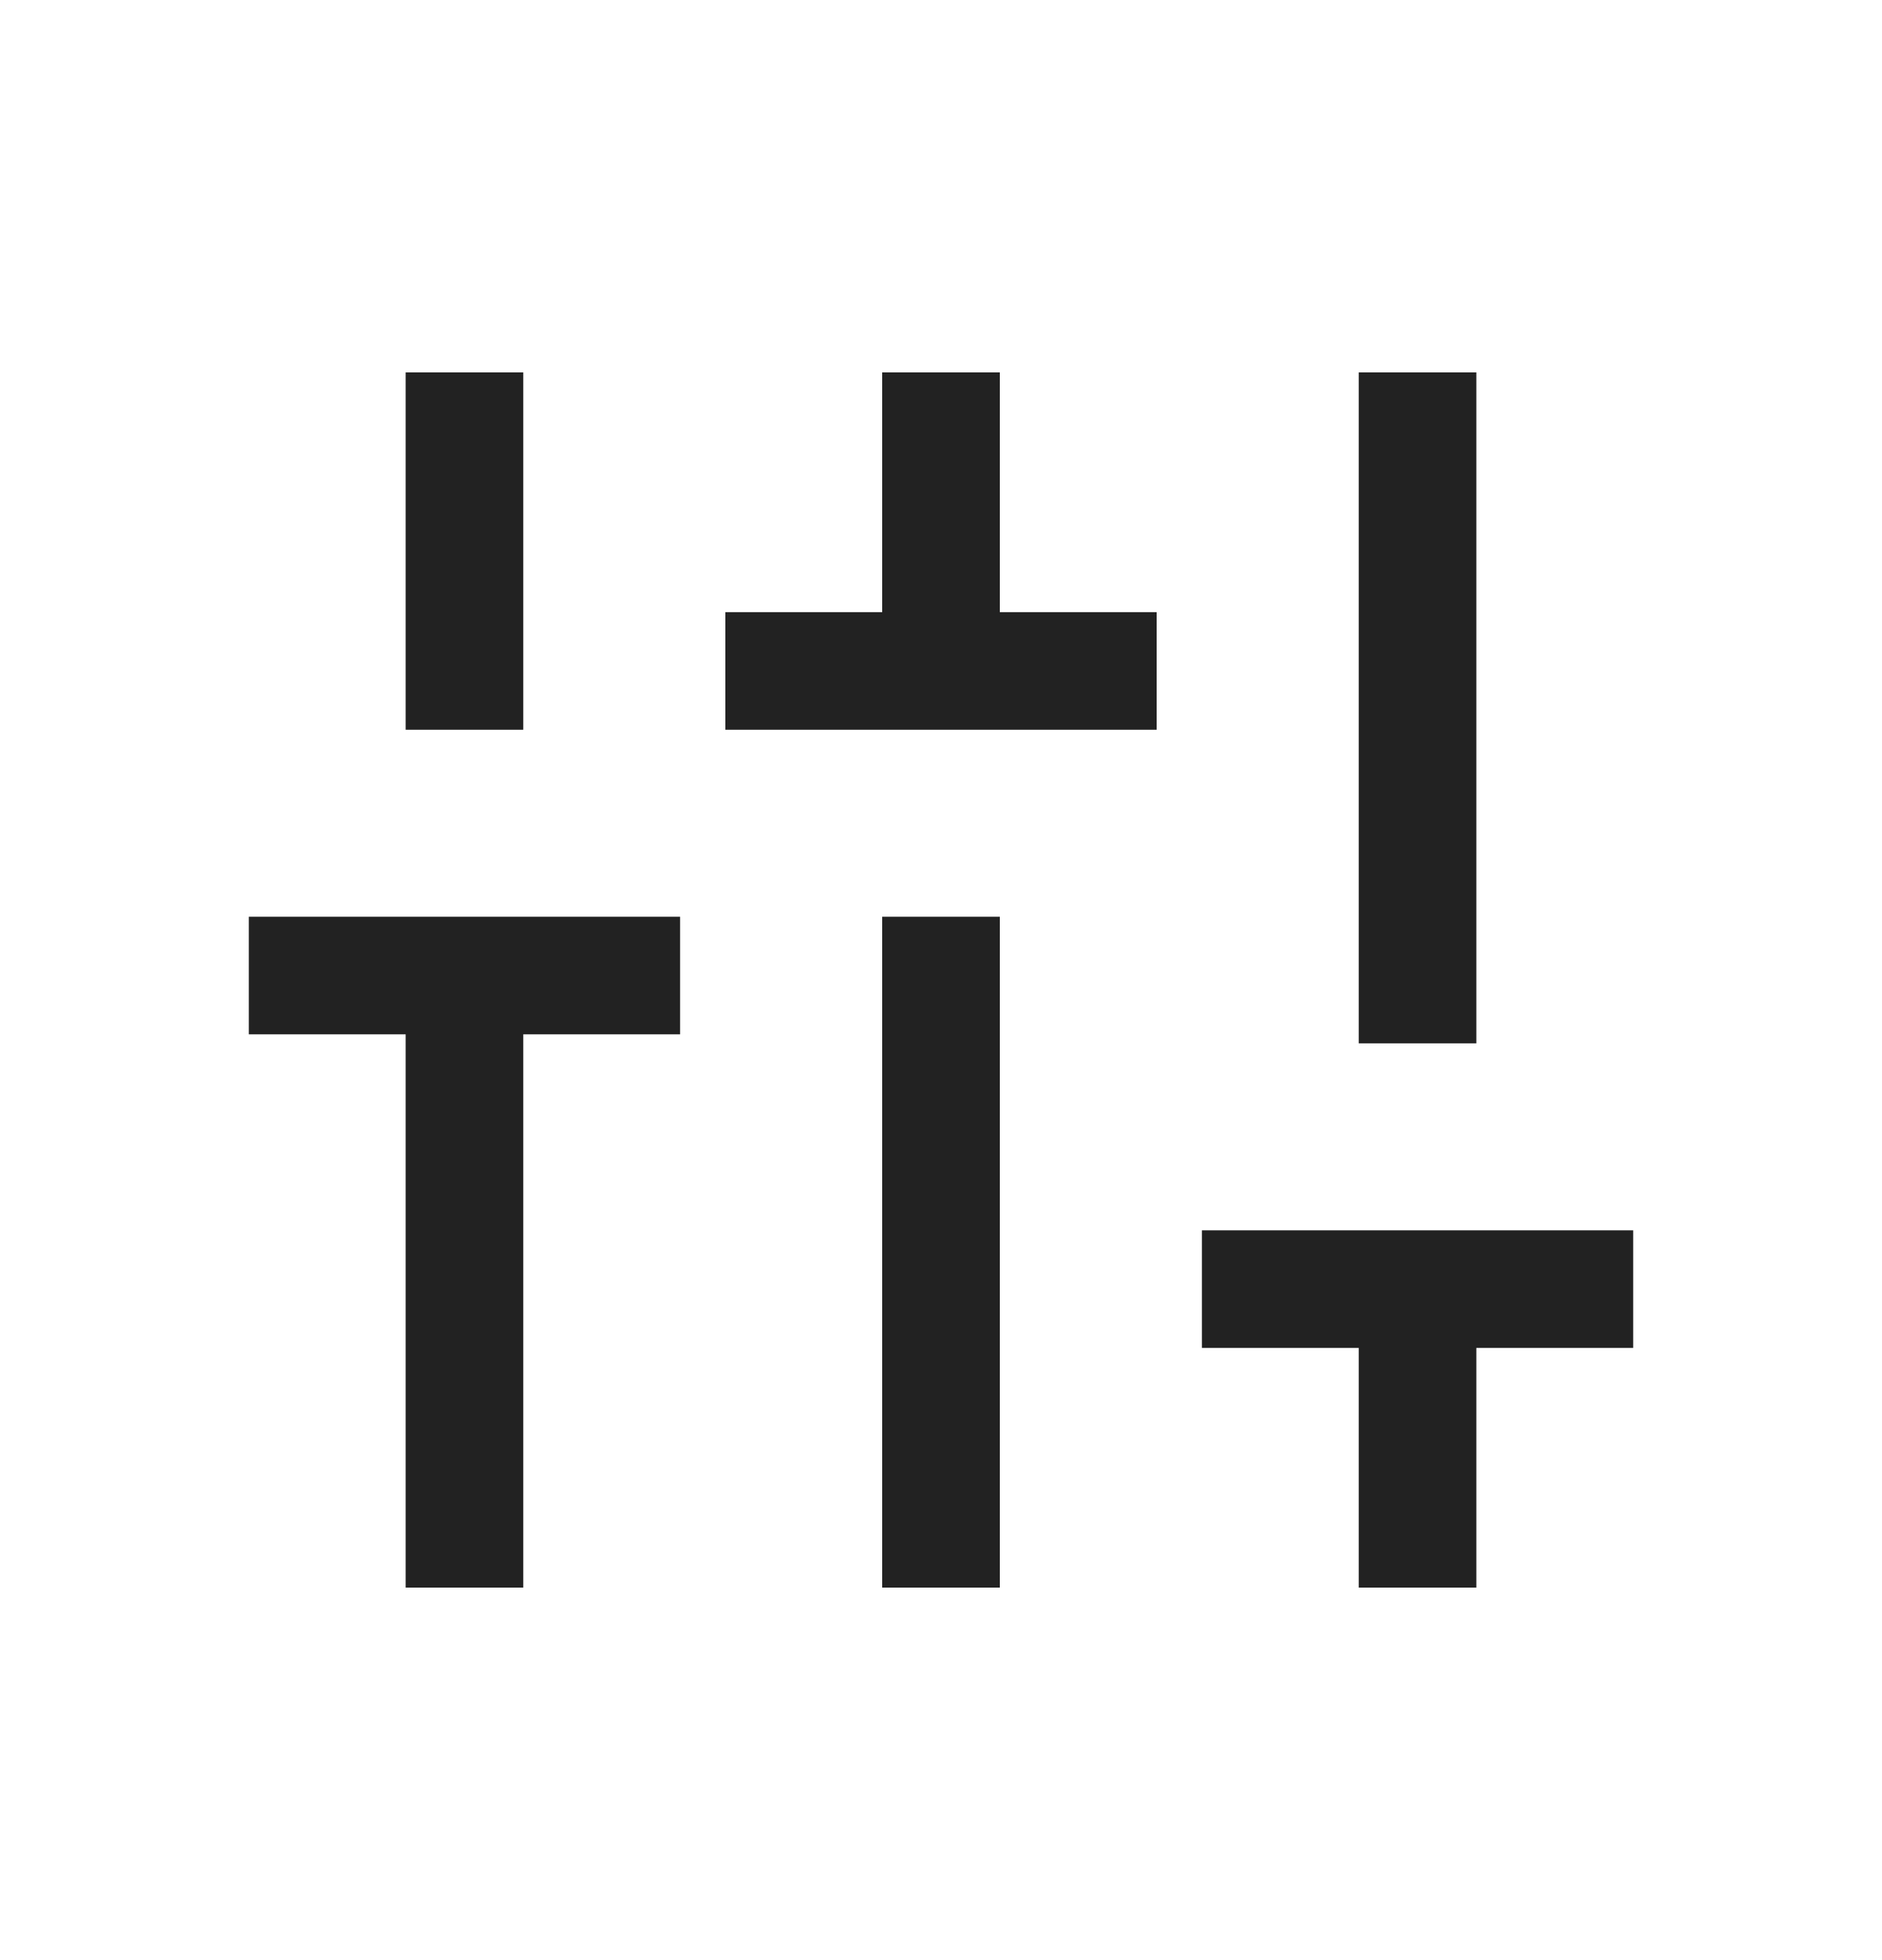
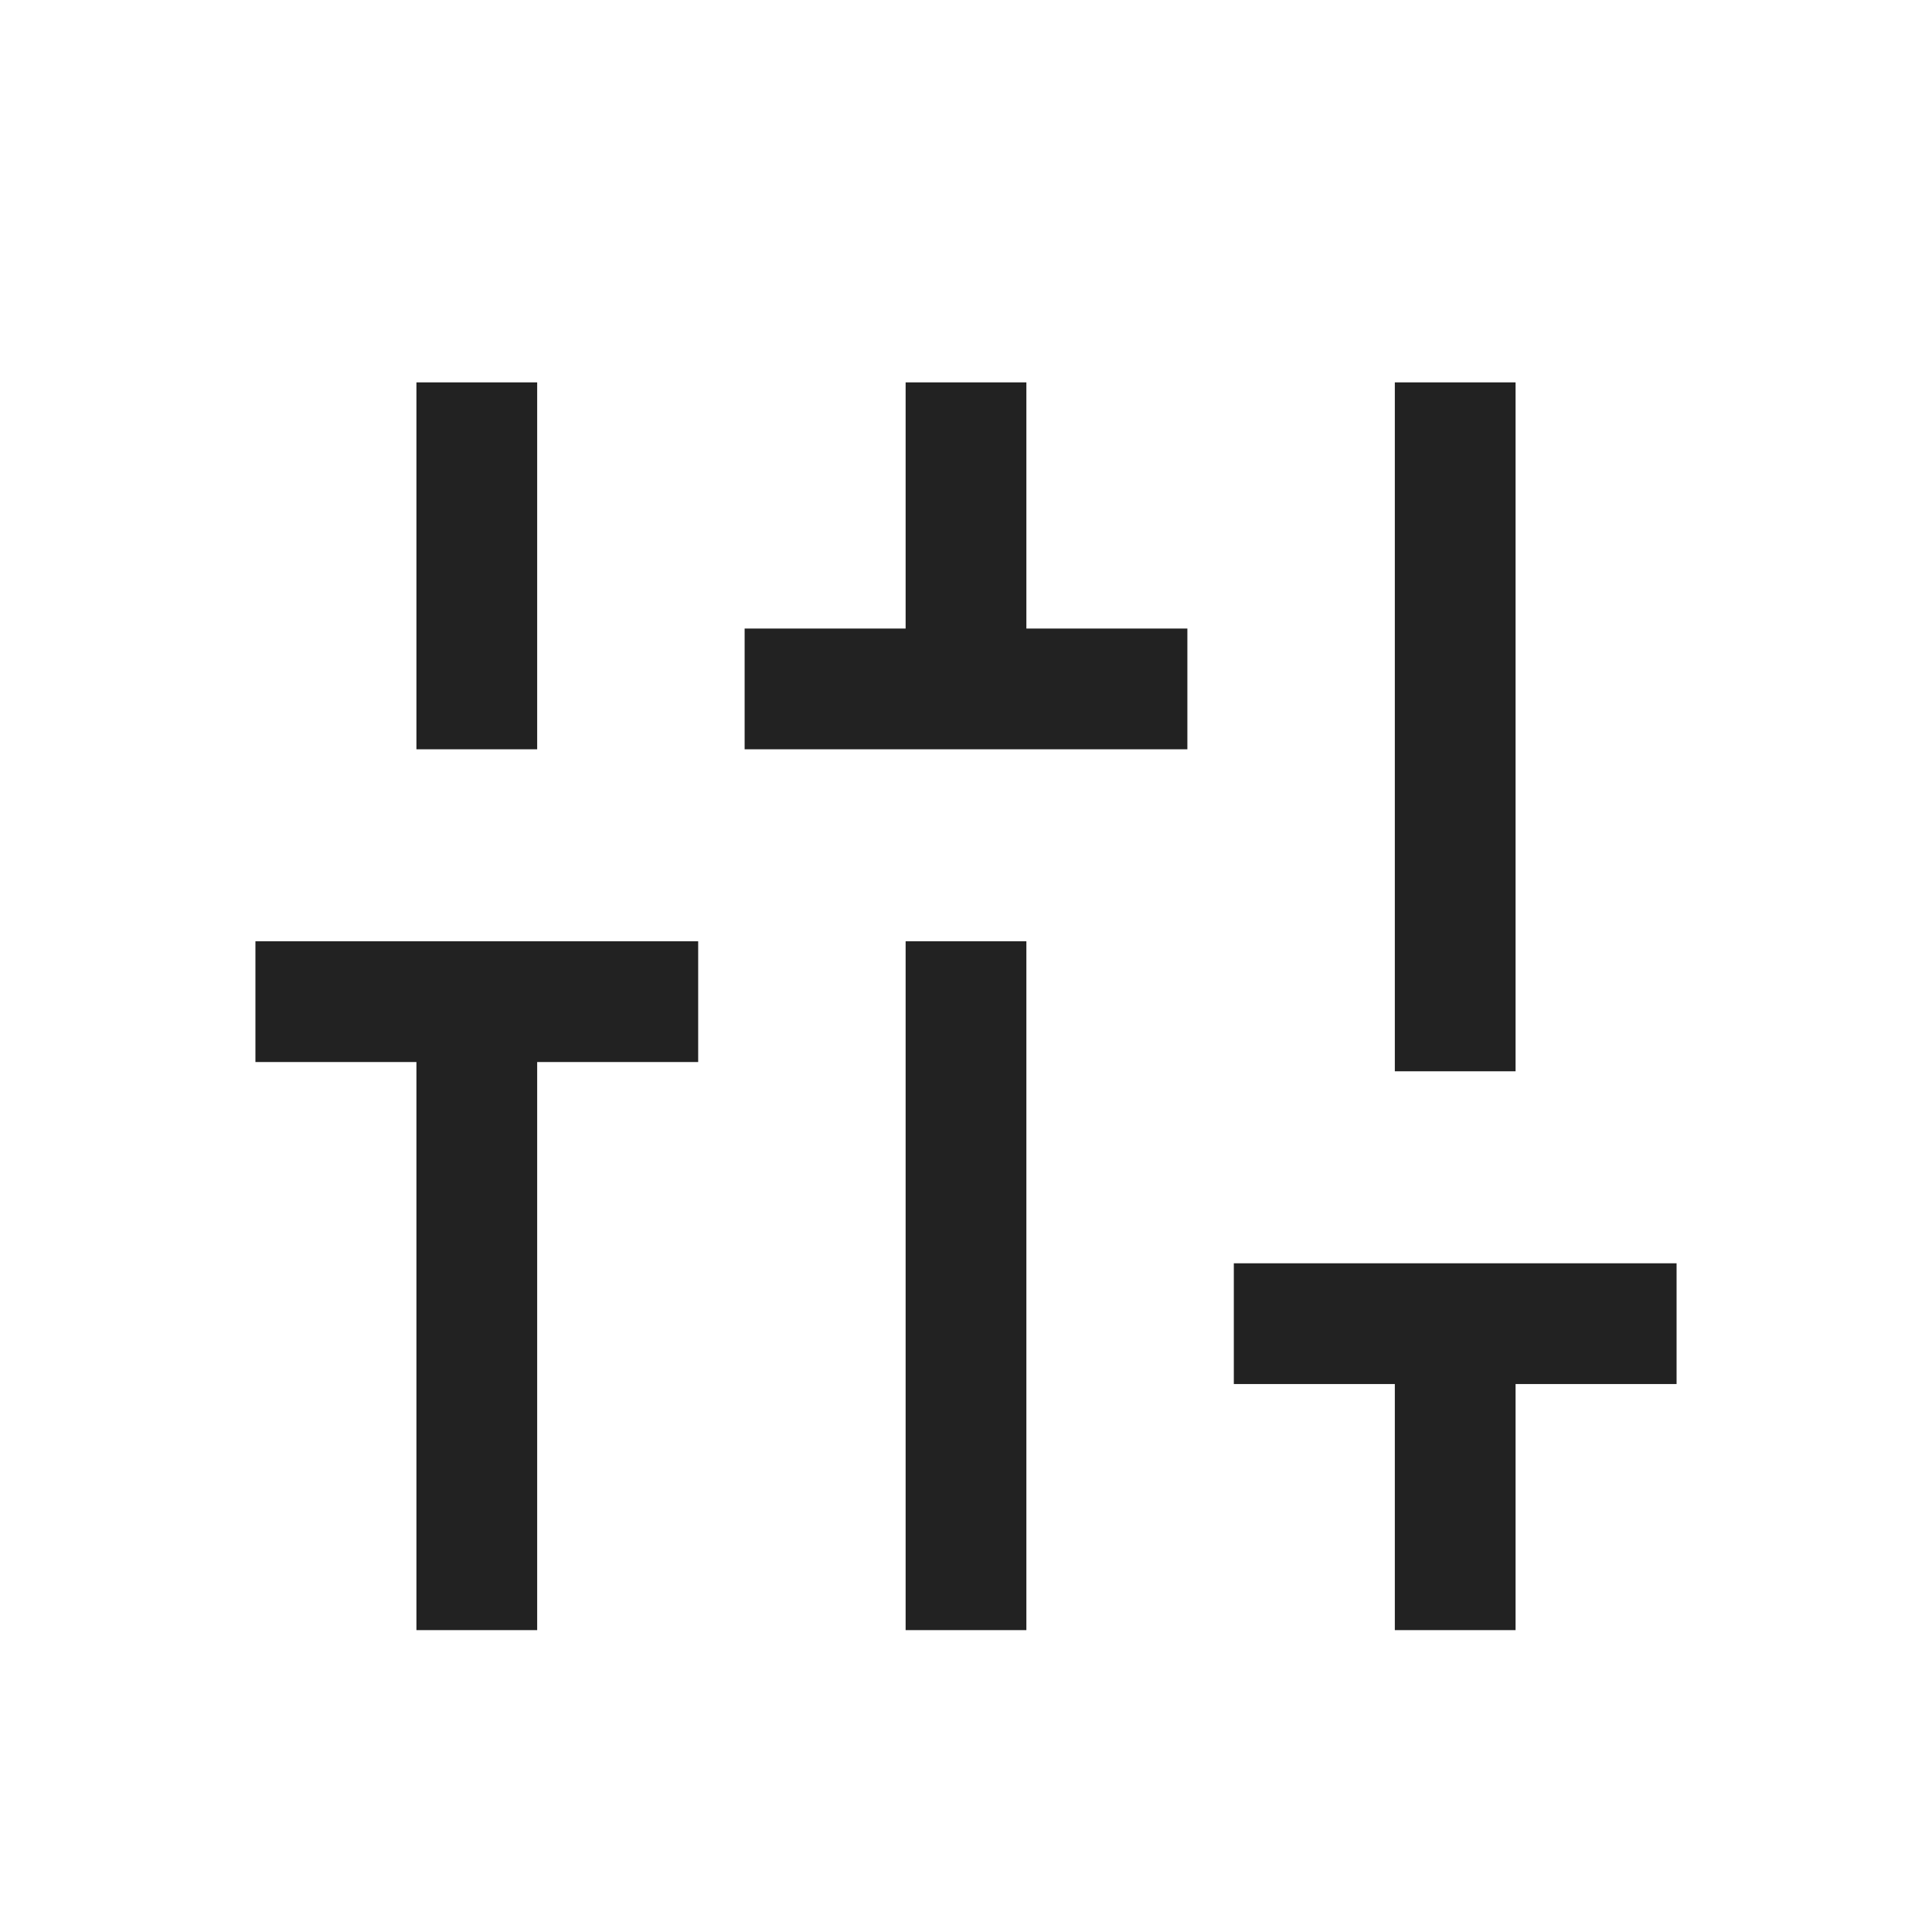
- <svg xmlns="http://www.w3.org/2000/svg" width="24" height="25" viewBox="0 0 24 25" fill="none">
-   <mask id="mask0_4432_164534" style="mask-type:alpha" maskUnits="userSpaceOnUse" x="0" y="0" width="24" height="25">
+ <svg xmlns="http://www.w3.org/2000/svg" width="24" height="24" viewBox="0 0 24 24" fill="none">
+   <mask id="mask0_4432_164534" style="mask-type:alpha" maskUnits="userSpaceOnUse" x="0" y="0" width="24" height="24">
    <rect y="0.5" width="24" height="24" fill="#D9D9D9" />
  </mask>
  <g mask="url(#mask0_4432_164534)">
    <path d="M5.173 20.25V13.193H3.173V11.693H8.673V13.193H6.673V20.25H5.173ZM5.173 9.308V4.75H6.673V9.308H5.173ZM9.25 9.308V7.808H11.25V4.75H12.75V7.808H14.75V9.308H9.25ZM11.25 20.25V11.693H12.75V20.25H11.25ZM17.327 20.25V17.193H15.327V15.693H20.827V17.193H18.827V20.25H17.327ZM17.327 13.308V4.75H18.827V13.308H17.327Z" fill="#222222" />
  </g>
</svg>
